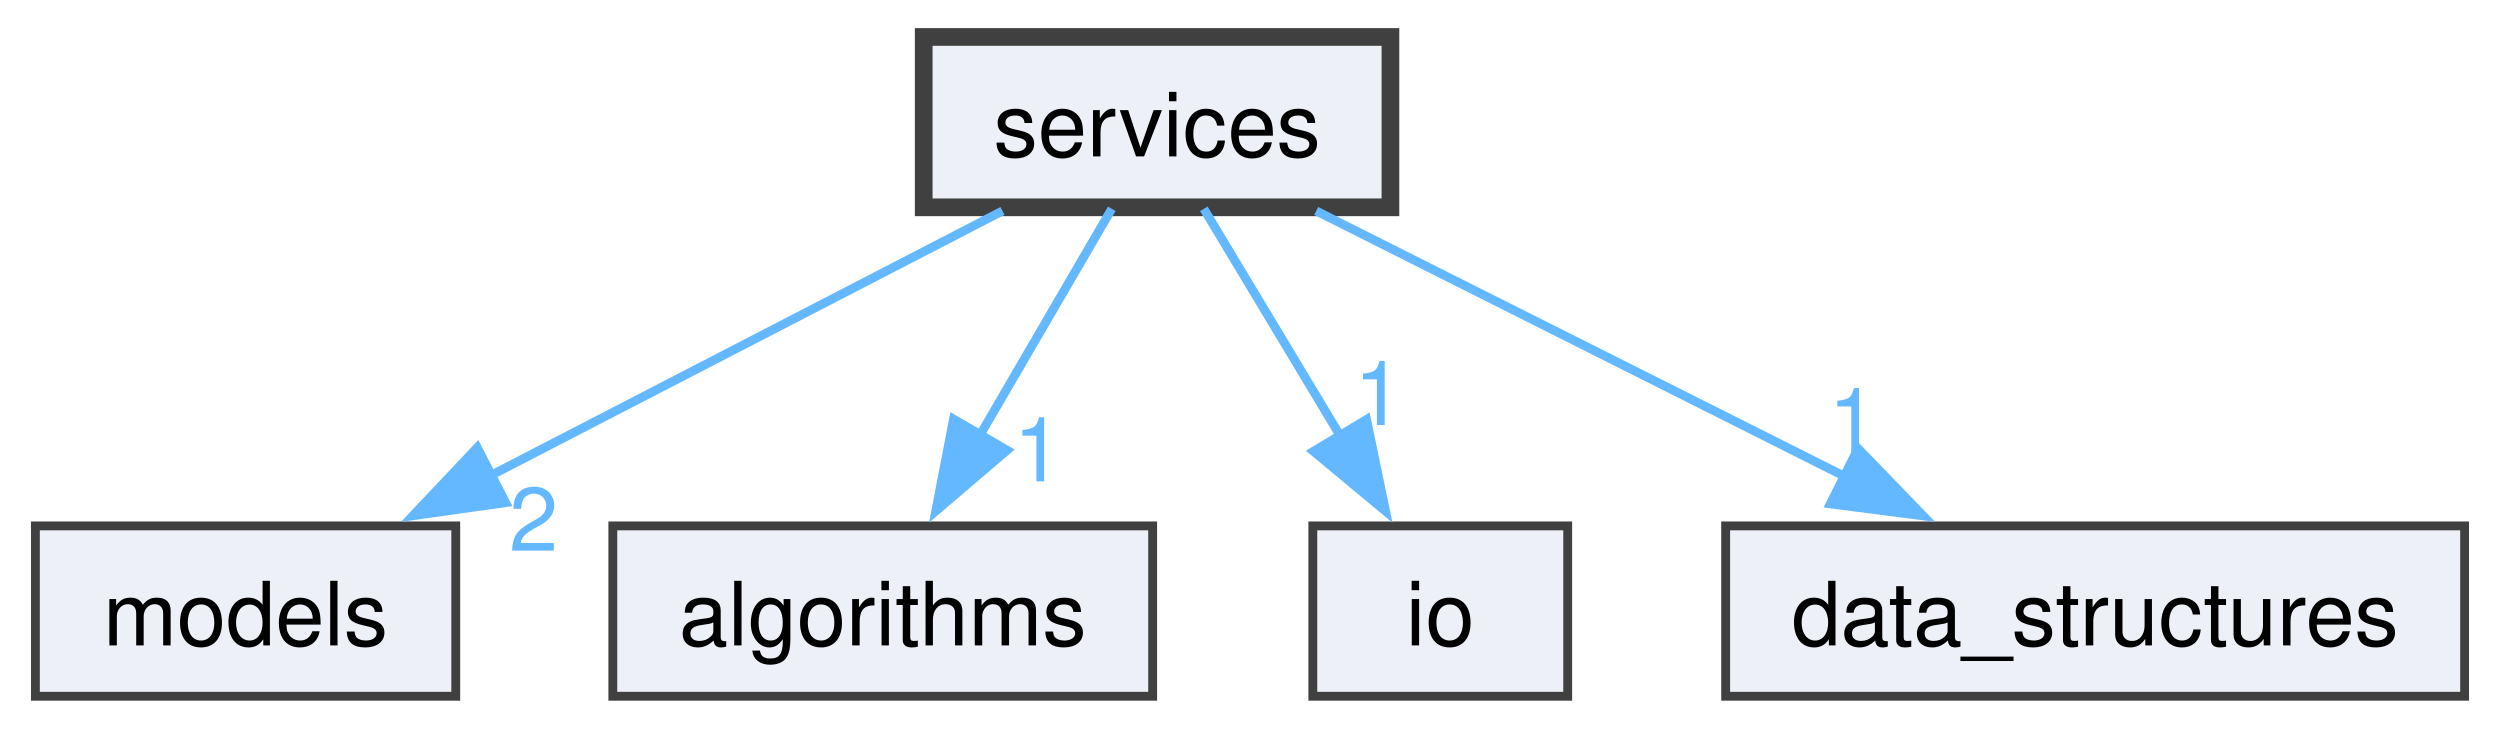
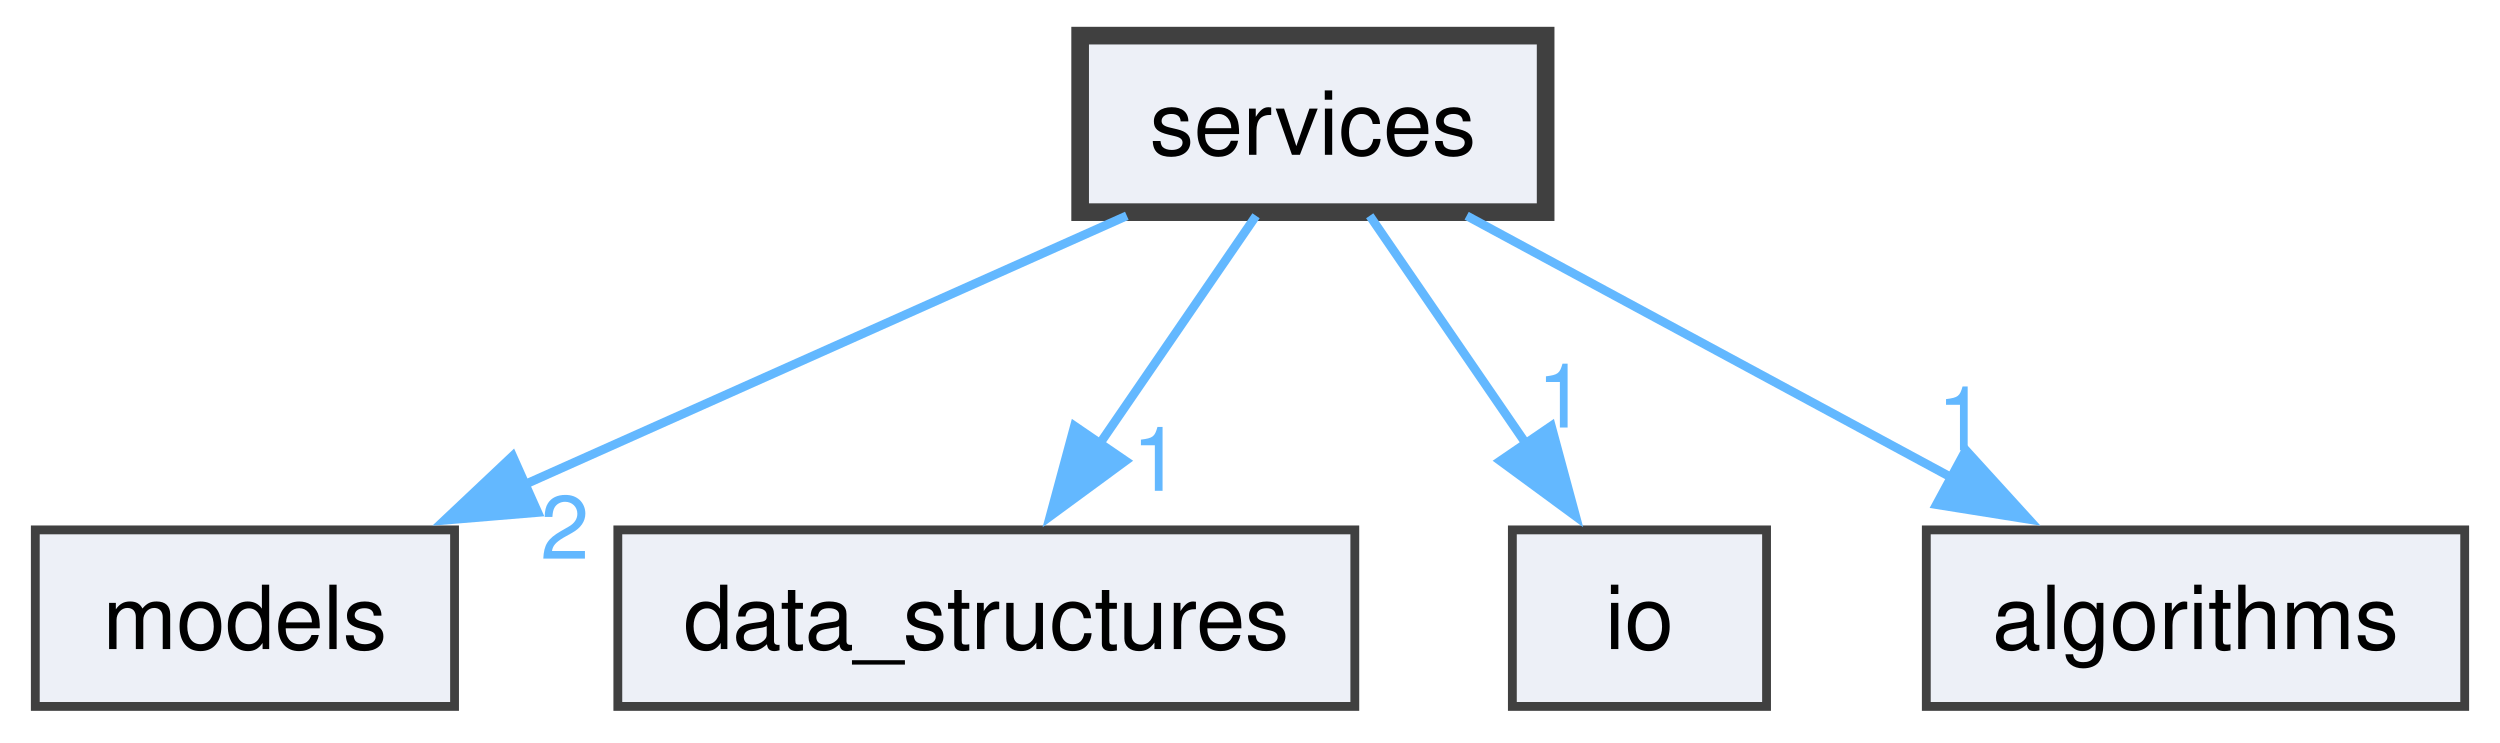
- <svg xmlns="http://www.w3.org/2000/svg" xmlns:xlink="http://www.w3.org/1999/xlink" width="283pt" height="83pt" viewBox="0.00 0.00 282.50 82.50">
-   <g id="graph0" class="graph" transform="scale(1 1) rotate(0) translate(4 78.5)">
+ <svg xmlns="http://www.w3.org/2000/svg" xmlns:xlink="http://www.w3.org/1999/xlink" width="283pt" height="84pt" viewBox="0.00 0.00 283.25 84.00">
+   <g id="graph0" class="graph" transform="scale(1 1) rotate(0) translate(4 80)">
    <g id="node1" class="node">
      <g id="a_node1">
        <a xlink:href="dir_056ec8f0377ddc4293192cbc6b19c99c.html" target="_top" xlink:title="services">
-           <polygon fill="#edf0f7" stroke="#404040" stroke-width="2" points="153.12,-74.5 100.38,-74.5 100.38,-55.25 153.12,-55.25 153.12,-74.5" />
-           <text text-anchor="middle" x="126.75" y="-61" font-family="Helvetica,sans-Serif" font-size="10.00">services</text>
+           <polygon fill="#edf0f7" stroke="#404040" stroke-width="2" points="171.12,-76 118.38,-76 118.38,-56 171.12,-56 171.12,-76" />
+           <text text-anchor="middle" x="144.75" y="-62.5" font-family="Helvetica,sans-Serif" font-size="10.00">services</text>
        </a>
      </g>
    </g>
    <g id="node2" class="node">
      <g id="a_node2">
        <a xlink:href="dir_1ae4179d5e953611aae20c997279e02c.html" target="_top" xlink:title="models">
-           <polygon fill="#edf0f7" stroke="#404040" points="47.5,-19.25 0,-19.25 0,0 47.5,0 47.5,-19.25" />
-           <text text-anchor="middle" x="23.75" y="-5.75" font-family="Helvetica,sans-Serif" font-size="10.00">models</text>
+           <polygon fill="#edf0f7" stroke="#404040" points="47.5,-20 0,-20 0,0 47.5,0 47.5,-20" />
+           <text text-anchor="middle" x="23.75" y="-6.5" font-family="Helvetica,sans-Serif" font-size="10.00">models</text>
        </a>
      </g>
    </g>
    <g id="edge1" class="edge">
      <g id="a_edge1">
        <a xlink:href="dir_000005_000004.html" target="_top">
-           <path fill="none" stroke="#63b8ff" d="M109.28,-54.84C93.44,-46.66 69.84,-34.46 51.44,-24.94" />
-           <polygon fill="#63b8ff" stroke="#63b8ff" points="53.14,-21.88 42.65,-20.4 49.93,-28.1 53.14,-21.88" />
+           <path fill="none" stroke="#63b8ff" d="M123.67,-55.59C104.79,-47.17 76.83,-34.69 55.29,-25.07" />
+           <polygon fill="#63b8ff" stroke="#63b8ff" points="56.93,-21.98 46.37,-21.1 54.08,-28.37 56.93,-21.98" />
        </a>
      </g>
      <g id="a_edge1-headlabel">
        <a xlink:href="dir_000005_000004.html" target="_top" xlink:title="2">
-           <text text-anchor="middle" x="56.3" y="-16.44" font-family="Helvetica,sans-Serif" font-size="10.00" fill="#63b8ff">2</text>
+           <text text-anchor="middle" x="59.99" y="-16.73" font-family="Helvetica,sans-Serif" font-size="10.00" fill="#63b8ff">2</text>
        </a>
      </g>
    </g>
    <g id="node3" class="node">
      <g id="a_node3">
+         <a xlink:href="dir_2e746e9d06bf2d8ff842208bcc6ebcfc.html" target="_top" xlink:title="data_structures">
+           <polygon fill="#edf0f7" stroke="#404040" points="149.5,-20 66,-20 66,0 149.5,0 149.5,-20" />
+           <text text-anchor="middle" x="107.75" y="-6.5" font-family="Helvetica,sans-Serif" font-size="10.00">data_structures</text>
+         </a>
+       </g>
+     </g>
+     <g id="edge2" class="edge">
+       <g id="a_edge2">
+         <a xlink:href="dir_000005_000001.html" target="_top">
+           <path fill="none" stroke="#63b8ff" d="M138.31,-55.59C133.42,-48.47 126.56,-38.45 120.57,-29.72" />
+           <polygon fill="#63b8ff" stroke="#63b8ff" points="123.52,-27.82 114.98,-21.55 117.74,-31.77 123.52,-27.82" />
+         </a>
+       </g>
+       <g id="a_edge2-headlabel">
+         <a xlink:href="dir_000005_000001.html" target="_top" xlink:title="1">
+           <text text-anchor="middle" x="127.03" y="-24.43" font-family="Helvetica,sans-Serif" font-size="10.00" fill="#63b8ff">1</text>
+         </a>
+       </g>
+     </g>
+     <g id="node4" class="node">
+       <g id="a_node4">
+         <a xlink:href="dir_bc161955dc3a3d2485839eba21420d01.html" target="_top" xlink:title="io">
+           <polygon fill="#edf0f7" stroke="#404040" points="196.15,-20 167.35,-20 167.35,0 196.15,0 196.15,-20" />
+           <text text-anchor="middle" x="181.75" y="-6.5" font-family="Helvetica,sans-Serif" font-size="10.00">io</text>
+         </a>
+       </g>
+     </g>
+     <g id="edge3" class="edge">
+       <g id="a_edge3">
+         <a xlink:href="dir_000005_000003.html" target="_top">
+           <path fill="none" stroke="#63b8ff" d="M151.19,-55.59C156.08,-48.47 162.94,-38.45 168.93,-29.72" />
+           <polygon fill="#63b8ff" stroke="#63b8ff" points="171.76,-31.77 174.52,-21.55 165.98,-27.82 171.76,-31.77" />
+         </a>
+       </g>
+       <g id="a_edge3-headlabel">
+         <a xlink:href="dir_000005_000003.html" target="_top" xlink:title="1">
+           <text text-anchor="middle" x="172.92" y="-31.6" font-family="Helvetica,sans-Serif" font-size="10.00" fill="#63b8ff">1</text>
+         </a>
+       </g>
+     </g>
+     <g id="node5" class="node">
+       <g id="a_node5">
        <a xlink:href="dir_c0ce462e37efe0a8d60c01d75f78f8a0.html" target="_top" xlink:title="algorithms">
-           <polygon fill="#edf0f7" stroke="#404040" points="126.25,-19.25 65.25,-19.25 65.25,0 126.25,0 126.25,-19.25" />
-           <text text-anchor="middle" x="95.75" y="-5.75" font-family="Helvetica,sans-Serif" font-size="10.00">algorithms</text>
+           <polygon fill="#edf0f7" stroke="#404040" points="275.25,-20 214.25,-20 214.25,0 275.25,0 275.25,-20" />
+           <text text-anchor="middle" x="244.75" y="-6.5" font-family="Helvetica,sans-Serif" font-size="10.00">algorithms</text>
        </a>
      </g>
    </g>
    <g id="edge4" class="edge">
      <g id="a_edge4">
        <a xlink:href="dir_000005_000000.html" target="_top">
-           <path fill="none" stroke="#63b8ff" d="M121.63,-55.08C117.57,-48.11 111.76,-38.12 106.66,-29.37" />
-           <polygon fill="#63b8ff" stroke="#63b8ff" points="109.8,-27.8 101.74,-20.92 103.75,-31.32 109.8,-27.8" />
+           <path fill="none" stroke="#63b8ff" d="M162.17,-55.59C177.42,-47.36 199.83,-35.26 217.46,-25.74" />
+           <polygon fill="#63b8ff" stroke="#63b8ff" points="218.73,-29.03 225.86,-21.2 215.4,-22.87 218.73,-29.03" />
        </a>
      </g>
      <g id="a_edge4-headlabel">
        <a xlink:href="dir_000005_000000.html" target="_top" xlink:title="1">
-           <text text-anchor="middle" x="113.3" y="-24.29" font-family="Helvetica,sans-Serif" font-size="10.00" fill="#63b8ff">1</text>
-         </a>
-       </g>
-     </g>
-     <g id="node4" class="node">
-       <g id="a_node4">
-         <a xlink:href="dir_bc161955dc3a3d2485839eba21420d01.html" target="_top" xlink:title="io">
-           <polygon fill="#edf0f7" stroke="#404040" points="173.15,-19.25 144.35,-19.25 144.35,0 173.15,0 173.15,-19.25" />
-           <text text-anchor="middle" x="158.75" y="-5.75" font-family="Helvetica,sans-Serif" font-size="10.00">io</text>
-         </a>
-       </g>
-     </g>
-     <g id="edge3" class="edge">
-       <g id="a_edge3">
-         <a xlink:href="dir_000005_000003.html" target="_top">
-           <path fill="none" stroke="#63b8ff" d="M132.03,-55.08C136.22,-48.11 142.23,-38.12 147.48,-29.37" />
-           <polygon fill="#63b8ff" stroke="#63b8ff" points="150.42,-31.28 152.57,-20.91 144.42,-27.68 150.42,-31.28" />
-         </a>
-       </g>
-       <g id="a_edge3-headlabel">
-         <a xlink:href="dir_000005_000003.html" target="_top" xlink:title="1">
-           <text text-anchor="middle" x="151.78" y="-30.65" font-family="Helvetica,sans-Serif" font-size="10.00" fill="#63b8ff">1</text>
-         </a>
-       </g>
-     </g>
-     <g id="node5" class="node">
-       <g id="a_node5">
-         <a xlink:href="dir_2e746e9d06bf2d8ff842208bcc6ebcfc.html" target="_top" xlink:title="data_structures">
-           <polygon fill="#edf0f7" stroke="#404040" points="274.5,-19.25 191,-19.25 191,0 274.5,0 274.5,-19.25" />
-           <text text-anchor="middle" x="232.75" y="-5.75" font-family="Helvetica,sans-Serif" font-size="10.00">data_structures</text>
-         </a>
-       </g>
-     </g>
-     <g id="edge2" class="edge">
-       <g id="a_edge2">
-         <a xlink:href="dir_000005_000001.html" target="_top">
-           <path fill="none" stroke="#63b8ff" d="M144.73,-54.84C161.1,-46.62 185.54,-34.34 204.51,-24.81" />
-           <polygon fill="#63b8ff" stroke="#63b8ff" points="205.96,-28 213.33,-20.38 202.82,-21.74 205.96,-28" />
-         </a>
-       </g>
-       <g id="a_edge2-headlabel">
-         <a xlink:href="dir_000005_000001.html" target="_top" xlink:title="1">
-           <text text-anchor="middle" x="205.38" y="-27.59" font-family="Helvetica,sans-Serif" font-size="10.00" fill="#63b8ff">1</text>
+           <text text-anchor="middle" x="218.25" y="-29.02" font-family="Helvetica,sans-Serif" font-size="10.00" fill="#63b8ff">1</text>
        </a>
      </g>
    </g>
  </g>
</svg>
